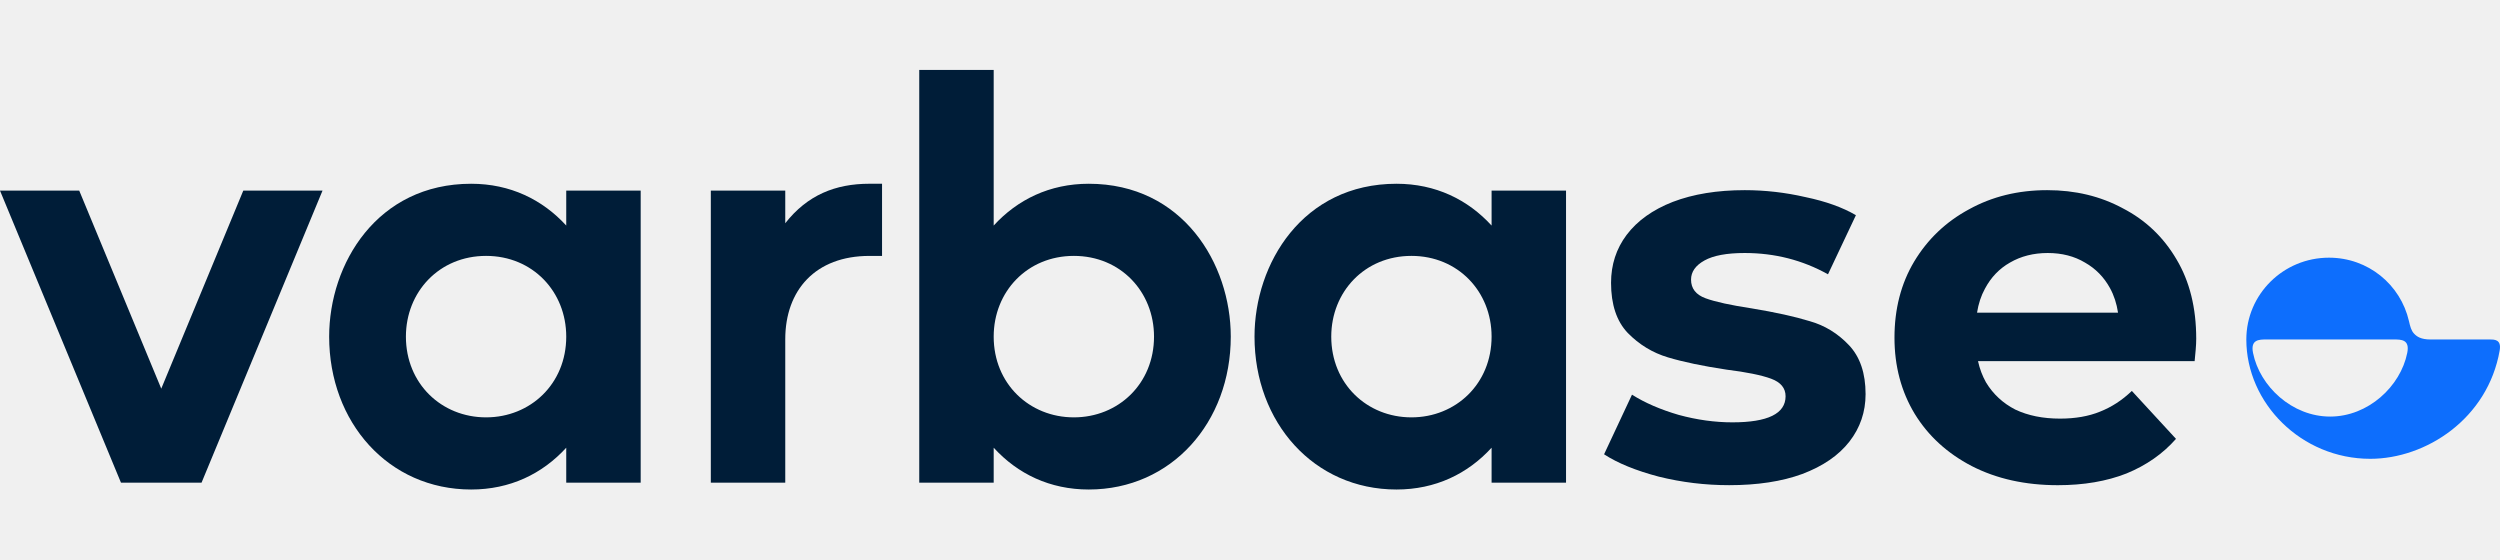
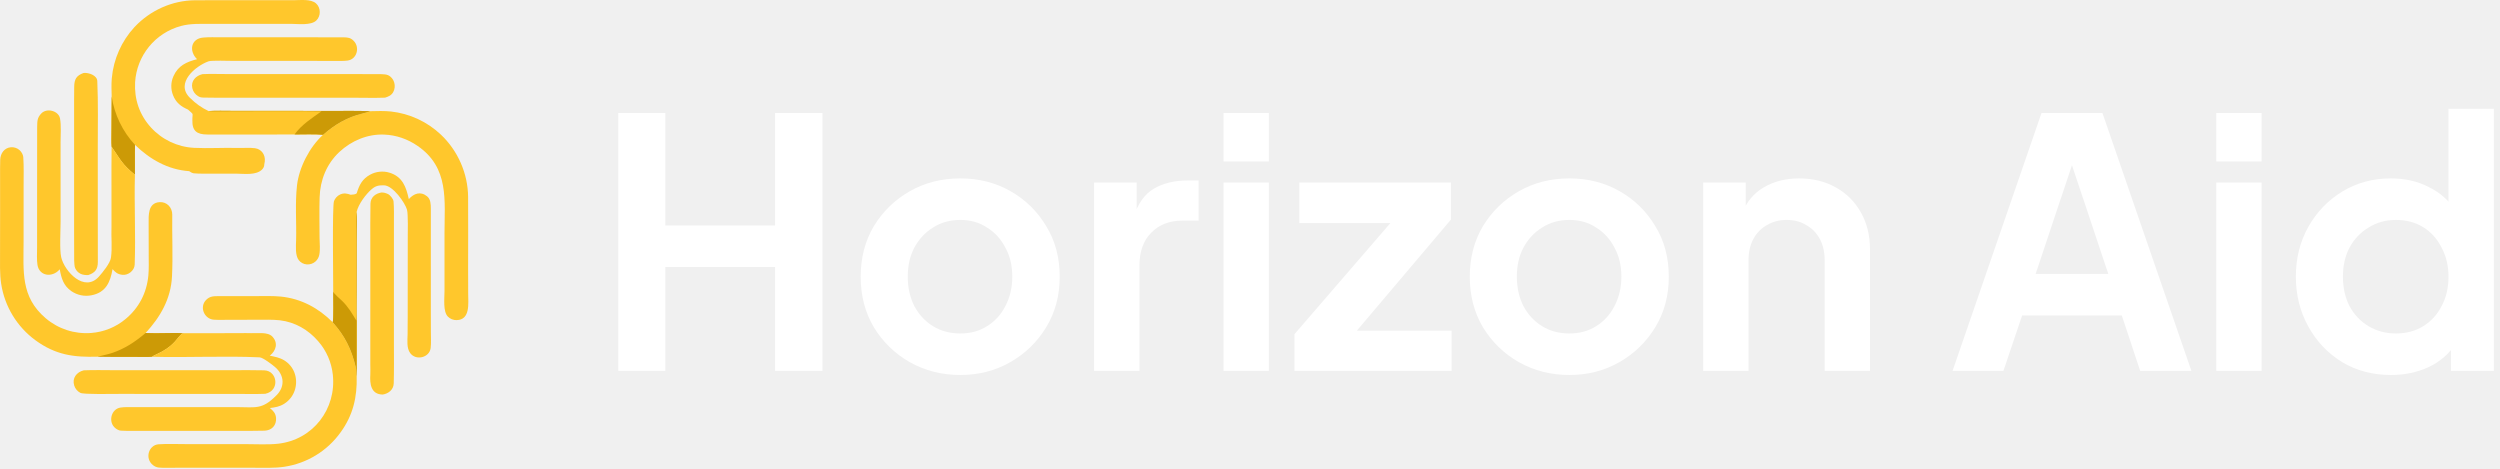
- <svg xmlns="http://www.w3.org/2000/svg" width="143" height="32" viewBox="0 0 143 32" fill="none">
-   <g id="Mode=Light">
-     <g id="logo">
-       <path fill-rule="evenodd" clip-rule="evenodd" d="M135.58 26.244C138.763 26.244 142.3 23.954 142.982 20.045C143.091 19.419 142.681 19.419 142.434 19.419H139.038C138.462 19.419 138.234 19.245 138.079 19.077C137.924 18.909 137.865 18.684 137.791 18.363C137.311 16.282 135.464 14.739 133.217 14.739C130.606 14.739 128.49 16.834 128.49 19.419C128.49 23.061 131.634 26.244 135.58 26.244ZM137.695 20.184C137.849 19.418 137.352 19.418 136.928 19.418H129.641C129.217 19.418 128.72 19.419 128.873 20.184C129.257 22.102 131.109 23.828 133.284 23.828C135.46 23.828 137.312 22.102 137.695 20.184Z" fill="#0D6EFD" />
-       <path fill-rule="evenodd" clip-rule="evenodd" d="M32.389 10.903V12.902C31.029 11.416 29.184 10.511 26.951 10.511C21.577 10.511 18.828 15.079 18.828 19.255C18.828 24.161 22.219 28 26.951 28C29.166 28 31.014 27.113 32.389 25.609V27.607H36.647V10.903H32.389ZM23.218 19.255C23.218 21.95 25.258 23.873 27.803 23.873C30.34 23.873 32.389 21.958 32.389 19.255C32.389 16.678 30.466 14.637 27.803 14.637C25.12 14.637 23.218 16.699 23.218 19.255Z" fill="#001D38" />
-       <path d="M50.453 14.638H49.732C46.644 14.638 44.917 16.596 44.917 19.405V27.607H40.659V10.904H44.917V12.769C46.183 11.154 47.788 10.51 49.732 10.51H50.453V14.638Z" fill="#001D38" />
-       <path d="M18.448 10.904H13.916L9.224 22.231L4.532 10.904H0L6.919 27.607H11.529L18.448 10.904Z" fill="#001D38" />
-       <path fill-rule="evenodd" clip-rule="evenodd" d="M85.319 10.903V12.902C83.96 11.416 82.114 10.511 79.882 10.511C74.507 10.511 71.758 15.079 71.758 19.255C71.758 24.161 75.149 28 79.882 28C82.096 28 83.944 27.113 85.319 25.609V27.607H89.577V10.903H85.319ZM76.148 19.255C76.148 21.95 78.188 23.873 80.733 23.873C83.27 23.873 85.319 21.958 85.319 19.255C85.319 16.678 83.397 14.637 80.733 14.637C78.05 14.637 76.148 16.699 76.148 19.255Z" fill="#001D38" />
-       <path fill-rule="evenodd" clip-rule="evenodd" d="M56.839 4V12.902C58.198 11.416 60.044 10.511 62.276 10.511C67.65 10.511 70.4 15.079 70.4 19.255C70.4 24.16 67.009 28 62.276 28C60.062 28 58.214 27.113 56.839 25.609V27.607H52.581V4H56.839ZM66.01 19.255C66.01 21.95 63.97 23.873 61.425 23.873C58.888 23.873 56.839 21.958 56.839 19.255C56.839 16.678 58.761 14.637 61.425 14.637C64.108 14.637 66.01 16.699 66.01 19.255Z" fill="#001D38" />
-       <path fill-rule="evenodd" clip-rule="evenodd" d="M117.101 10.877C118.704 10.877 120.144 11.223 121.423 11.914C122.722 12.584 123.747 13.558 124.498 14.838C125.249 16.096 125.624 17.609 125.624 19.376C125.624 19.559 125.614 19.772 125.593 20.016C125.573 20.239 125.553 20.452 125.533 20.655H113.142C113.237 21.092 113.39 21.498 113.6 21.874C114.006 22.544 114.564 23.062 115.274 23.427C116.005 23.773 116.857 23.945 117.831 23.945C118.704 23.945 119.465 23.813 120.114 23.549C120.784 23.285 121.393 22.889 121.941 22.361L124.467 25.103C123.716 25.956 122.773 26.615 121.636 27.082C120.5 27.529 119.191 27.753 117.709 27.753C115.842 27.753 114.199 27.387 112.778 26.656C111.378 25.925 110.292 24.93 109.521 23.671C108.75 22.392 108.364 20.939 108.364 19.315C108.364 17.67 108.74 16.218 109.491 14.96C110.262 13.68 111.307 12.685 112.626 11.974C113.945 11.243 115.436 10.877 117.101 10.877ZM117.131 14.472C116.319 14.472 115.599 14.655 114.97 15.02C114.361 15.365 113.884 15.863 113.539 16.513C113.316 16.919 113.166 17.376 113.087 17.884H121.151C121.074 17.367 120.922 16.9 120.693 16.482C120.348 15.853 119.871 15.365 119.262 15.02C118.653 14.655 117.943 14.472 117.131 14.472Z" fill="#001D38" />
-       <path d="M99.8 10.877C100.967 10.877 102.124 11.01 103.271 11.274C104.438 11.518 105.4 11.863 106.158 12.309L104.561 15.69C103.107 14.878 101.52 14.472 99.8 14.472C98.776 14.472 98.008 14.614 97.496 14.899C96.984 15.183 96.728 15.548 96.728 15.995C96.728 16.503 97.005 16.858 97.558 17.061C98.111 17.264 98.991 17.457 100.2 17.64C101.551 17.863 102.657 18.107 103.517 18.371C104.377 18.614 105.124 19.072 105.759 19.742C106.394 20.412 106.711 21.346 106.711 22.544C106.711 23.559 106.404 24.463 105.79 25.255C105.175 26.047 104.274 26.666 103.087 27.113C101.919 27.54 100.527 27.752 98.909 27.752C97.537 27.752 96.196 27.59 94.886 27.265C93.575 26.92 92.531 26.493 91.753 25.986L93.35 22.575C94.087 23.041 94.978 23.427 96.022 23.732C97.066 24.016 98.09 24.158 99.094 24.158C101.121 24.158 102.134 23.661 102.135 22.666C102.135 22.199 101.858 21.864 101.305 21.661C100.752 21.458 99.902 21.285 98.756 21.143C97.404 20.94 96.288 20.706 95.408 20.442C94.527 20.178 93.759 19.711 93.104 19.041C92.469 18.371 92.152 17.417 92.152 16.178C92.152 15.142 92.449 14.228 93.043 13.436C93.657 12.624 94.537 11.995 95.684 11.548C96.851 11.101 98.224 10.877 99.8 10.877Z" fill="#001D38" />
-     </g>
-   </g>
+ <svg xmlns="http://www.w3.org/2000/svg" width="363" height="68" viewBox="0 0 363 68" fill="none">
+   <path d="M14.159 51.792C10.71 51.893 8.075 51.545 5.15 49.408C2.468 47.446 0.677 44.498 0.171 41.213C-0.048 39.775 0.005 38.182 0.007 36.715L0.014 30.805L0.012 25.795C0.012 24.924 0.003 24.057 0.032 23.186C0.063 22.268 0.638 21.447 1.608 21.378C2.056 21.349 2.497 21.5 2.834 21.796C3.107 22.033 3.353 22.447 3.379 22.799C3.476 24.113 3.427 25.632 3.428 26.962L3.425 35.104C3.418 39.395 2.972 43.089 6.628 46.204C8.463 47.767 10.843 48.538 13.247 48.347C15.072 48.209 16.809 47.506 18.215 46.334C20.17 44.721 21.295 42.543 21.54 40.026C21.629 39.118 21.592 37.919 21.591 36.992L21.582 32.5C21.581 31.289 21.445 29.46 23.181 29.35C24.244 29.286 25.026 30.144 25.011 31.182C24.969 34.154 25.126 37.202 24.972 40.164C24.804 43.402 23.286 46.028 21.142 48.352C22.999 48.446 25.062 48.286 26.849 48.378C26.814 48.383 26.426 48.435 26.426 48.435C26.048 48.771 25.712 49.241 25.369 49.615C24.636 50.415 23.757 50.966 22.777 51.415C22.562 51.515 22.228 51.664 22.039 51.801C21.592 51.855 20.117 51.818 19.547 51.818C17.751 51.831 15.955 51.822 14.159 51.792Z" fill="#FFC72C" />
+   <path d="M14.159 51.792C14.825 51.612 15.538 51.493 16.188 51.28C18.12 50.65 19.617 49.637 21.142 48.352C22.999 48.446 25.062 48.286 26.849 48.378C26.814 48.383 26.426 48.435 26.426 48.435C26.048 48.771 25.712 49.241 25.369 49.615C24.636 50.415 23.757 50.966 22.777 51.415C22.562 51.515 22.228 51.664 22.039 51.801C21.592 51.855 20.117 51.818 19.547 51.818C17.751 51.831 15.955 51.822 14.159 51.792Z" fill="#CC9A06" />
+   <path d="M16.215 13.998C16.192 13.132 16.156 12.228 16.233 11.367C16.48 8.587 17.643 5.968 19.539 3.92C21.83 1.488 25.015 0.056 28.344 0.037C31.931 0.016 35.532 0.03 39.118 0.032L42.672 0.03C43.647 0.024 45.126 -0.164 45.875 0.482C46.609 1.116 46.611 2.352 45.908 2.995C45.127 3.712 43.294 3.471 42.261 3.463L33.948 3.468L30.499 3.466C29.142 3.464 27.616 3.407 26.307 3.765C22.545 4.765 19.849 8.064 19.616 11.95C19.488 14.412 20.244 16.656 21.903 18.492C23.517 20.272 25.77 21.342 28.169 21.466C30.254 21.574 32.437 21.422 34.531 21.483C35.352 21.508 36.208 21.411 37.022 21.52C37.984 21.649 38.551 22.492 38.448 23.433C38.429 23.595 38.402 23.756 38.367 23.915C38.382 24.14 38.247 24.401 38.097 24.566C37.24 25.504 35.449 25.219 34.263 25.214L30.808 25.213C29.933 25.206 28.963 25.247 28.096 25.161C27.942 25.145 27.592 24.953 27.466 24.854C24.384 24.635 21.785 23.149 19.608 21.041C19.553 22.463 19.616 23.943 19.591 25.371C17.679 23.804 17.484 23.14 16.204 21.296C16.148 20.777 16.182 19.472 16.183 18.889C16.18 17.258 16.191 15.628 16.215 13.998Z" fill="#FFC72C" />
+   <path d="M16.215 13.998C16.61 16.634 17.792 19.089 19.608 21.041C19.553 22.463 19.616 23.943 19.591 25.371C17.679 23.804 17.484 23.14 16.204 21.296C16.148 20.777 16.182 19.472 16.183 18.889C16.18 17.258 16.191 15.628 16.215 13.998Z" fill="#CC9A06" />
+   <path d="M51.791 54.646C51.87 57.666 51.264 60.289 49.454 62.775C47.515 65.483 44.56 67.288 41.265 67.777C39.936 67.985 38.214 67.921 36.836 67.919L30.364 67.915L25.512 67.919C24.875 67.92 23.602 67.956 23.037 67.889C22.746 67.853 22.471 67.739 22.24 67.559C20.957 66.571 21.598 64.61 23.026 64.51C24.227 64.425 25.683 64.483 26.904 64.484L35.655 64.487C37.127 64.487 38.932 64.591 40.38 64.429C45.476 63.857 48.876 59.347 48.324 54.384C48.13 52.599 47.393 50.915 46.213 49.561C44.764 47.884 42.855 46.769 40.633 46.505C39.631 46.386 38.298 46.426 37.261 46.426L32.513 46.44C32.008 46.445 31.488 46.466 31.002 46.417C29.627 46.279 28.932 44.554 29.929 43.545C30.483 42.985 31.051 43.004 31.761 42.999L37.271 42.995C38.352 42.995 39.721 42.954 40.773 43.062C43.734 43.366 46.216 44.71 48.309 46.787C50.079 48.738 51.028 50.69 51.644 53.225C51.761 53.713 51.702 54.465 51.791 54.646Z" fill="#FFC72C" />
+   <path d="M53.784 16.145C54.766 16.117 55.792 16.089 56.772 16.189C59.475 16.49 62.007 17.659 63.989 19.522C66.486 21.863 67.942 25.201 67.969 28.602C67.996 32.023 67.967 35.461 67.97 38.883L67.981 42.656C67.985 44.021 68.307 46.431 66.32 46.481C65.836 46.498 65.368 46.31 65.027 45.967C64.317 45.235 64.534 43.389 64.541 42.312V33.967C64.543 29.103 65.254 24.364 60.636 21.185C59.181 20.184 57.537 19.61 55.769 19.541C53.358 19.447 51.039 20.429 49.286 22.057C47.429 23.784 46.487 26.134 46.409 28.649C46.349 30.593 46.395 32.557 46.399 34.502C46.401 35.311 46.523 36.243 46.355 37.028C46.281 37.379 46.1 37.699 45.837 37.944C45.483 38.271 45.007 38.433 44.526 38.39C44.077 38.354 43.664 38.133 43.386 37.778C42.836 37.077 42.973 35.726 42.995 34.856C43.063 32.25 42.831 29.498 43.126 26.915C43.425 24.306 44.962 21.33 46.904 19.573C48.559 18.101 50.431 16.994 52.599 16.484C52.997 16.39 53.394 16.272 53.784 16.145Z" fill="#FFC72C" />
+   <path d="M28.611 8.596C27.405 7.407 27.699 5.604 29.521 5.451C30.371 5.38 31.25 5.414 32.106 5.415L45.464 5.415C46.941 5.415 48.419 5.41 49.896 5.421C50.504 5.429 50.896 5.475 51.345 5.922C52.298 6.871 51.827 8.633 50.441 8.798C49.795 8.875 49.109 8.846 48.458 8.845L45.121 8.842L33.906 8.84C33.256 8.841 30.715 8.746 30.276 8.904C28.363 9.594 25.412 12.071 27.568 14.195C28.435 15.05 29.228 15.615 30.284 16.126C31.274 16.053 32.734 16.094 33.763 16.095L48.329 16.106C50.153 16.106 51.96 16.079 53.784 16.145C53.394 16.272 52.997 16.39 52.599 16.484C50.431 16.994 48.559 18.101 46.904 19.573C45.883 19.462 43.845 19.523 42.761 19.527C38.545 19.544 34.328 19.526 30.113 19.53C28.623 19.531 27.886 19.041 27.933 17.454C27.917 16.263 28.221 16.773 27.306 15.915C26.277 15.463 25.553 14.913 25.126 13.827C24.77 12.935 24.792 11.936 25.187 11.06C25.867 9.53 27.078 8.988 28.611 8.596Z" fill="#FFC72C" />
+   <path d="M30.284 16.126C31.274 16.053 32.734 16.094 33.763 16.095L48.329 16.106C50.153 16.106 51.96 16.079 53.784 16.145C53.394 16.272 52.997 16.39 52.599 16.484C50.431 16.994 48.559 18.101 46.904 19.573C45.883 19.462 43.845 19.523 42.761 19.527C43.792 18.105 45.261 17.166 46.677 16.17C42.834 16.115 38.888 16.155 35.038 16.155L32.025 16.164C31.597 16.165 30.681 16.19 30.284 16.126Z" fill="#CC9A06" />
+   <path d="M51.793 28.072C52.151 26.882 52.59 25.995 53.736 25.367C54.591 24.899 55.597 24.79 56.531 25.065C58.46 25.649 58.967 27.15 59.359 28.908C60.096 28.103 61.035 27.726 62.004 28.498C62.544 28.928 62.553 29.663 62.559 30.308L62.556 44.108L62.563 48.217C62.566 48.932 62.617 49.857 62.53 50.543C62.355 51.923 60.411 52.41 59.565 51.276C59.018 50.543 59.17 49.407 59.183 48.535C59.199 47.609 59.204 46.684 59.199 45.758L59.206 34.634C59.207 33.773 59.274 31.07 59.096 30.447C58.808 29.442 57.063 26.939 55.766 26.91C55.03 26.894 54.581 26.953 53.984 27.458C53.119 28.188 52.025 29.668 51.785 30.77C51.842 31.522 51.806 32.675 51.806 33.45L51.791 54.646C51.702 54.465 51.761 53.713 51.644 53.225C51.028 50.69 50.079 48.738 48.309 46.787C48.449 46.54 48.385 42.938 48.383 42.343C48.397 40.822 48.229 29.97 48.494 29.211C48.639 28.798 48.981 28.428 49.376 28.244C49.898 28 50.401 28.082 50.916 28.28C51.238 28.236 51.564 28.266 51.793 28.072Z" fill="#FFC72C" />
+   <path d="M51.735 46.541C51.784 45.212 51.746 43.67 51.745 42.328L51.748 35.099C51.747 34.352 51.684 31.37 51.785 30.77C51.842 31.522 51.806 32.675 51.806 33.45L51.791 54.646C51.702 54.465 51.761 53.713 51.644 53.225C51.028 50.69 50.079 48.738 48.309 46.787C48.449 46.54 48.385 42.938 48.383 42.343C48.455 42.627 49.398 43.42 49.669 43.684C50.573 44.562 51.097 45.477 51.735 46.541Z" fill="#CC9A06" />
+   <path d="M8.674 39.096C8.65 39.124 8.626 39.151 8.602 39.179C7.574 40.308 5.736 40.122 5.444 38.488C5.32 37.792 5.385 36.649 5.385 35.911L5.386 31.621C5.387 27.261 5.384 22.895 5.394 18.536C5.425 17.651 5.352 17.146 5.999 16.47C6.802 15.63 8.497 16.088 8.712 17.189C8.905 18.175 8.794 19.635 8.794 20.715L8.799 32.143C8.797 33.471 8.632 36.263 8.886 37.35C9.368 39.416 12.259 42.533 14.37 40.153C14.922 39.531 15.994 38.219 16.109 37.432C16.322 35.979 16.121 34.425 16.188 32.956C16.211 29.066 16.156 25.182 16.204 21.296C17.484 23.14 17.679 23.804 19.591 25.371C19.472 29.681 19.717 34.112 19.556 38.429C19.524 39.287 18.605 40.012 17.754 39.902C17.067 39.812 16.788 39.57 16.341 39.079C16.017 40.973 15.363 42.484 13.264 42.878C12.253 43.074 11.206 42.855 10.358 42.271C9.201 41.461 8.91 40.404 8.674 39.096Z" fill="#FFC72C" />
+   <path d="M26.849 48.378L34.803 48.375C35.313 48.375 35.92 48.345 36.427 48.376C37.362 48.432 38.861 48.141 39.552 48.878C40.412 49.792 40.096 50.919 39.175 51.643C39.935 51.81 40.597 51.91 41.271 52.323C42.662 53.175 43.26 54.807 42.883 56.377C42.657 57.323 42.064 58.141 41.234 58.649C40.576 59.052 39.943 59.156 39.187 59.246C39.673 59.643 40.027 60.013 40.081 60.675C40.168 61.754 39.455 62.508 38.397 62.535C37.029 62.571 35.677 62.562 34.314 62.562L20.681 62.563C19.642 62.563 18.595 62.584 17.556 62.531C17.268 62.517 16.989 62.356 16.755 62.172C15.678 61.325 16.104 59.424 17.457 59.184C18.034 59.082 18.89 59.119 19.516 59.118L34.609 59.117C37.116 59.132 38.076 59.458 40.036 57.503C41.416 56.229 41.333 54.495 39.924 53.286C39.532 52.948 38.169 51.906 37.698 51.885C32.556 51.653 27.171 51.943 22.039 51.801C22.228 51.664 22.562 51.515 22.777 51.415C23.757 50.966 24.636 50.415 25.369 49.615C25.712 49.241 26.048 48.771 26.426 48.435C26.426 48.435 26.814 48.383 26.849 48.378Z" fill="#FFC72C" />
+   <path d="M12.132 10.597C12.878 10.515 14.09 10.937 14.127 11.767C14.266 14.952 14.198 18.187 14.198 21.381L14.202 32.466C14.203 34.33 14.212 36.194 14.206 38.058C14.203 39.097 13.81 39.612 12.822 39.937C11.985 39.985 11.274 39.73 10.906 38.923C10.809 38.709 10.772 38.039 10.769 37.791C10.755 36.313 10.76 34.833 10.76 33.354L10.761 16.945C10.761 15.499 10.751 14.053 10.774 12.608C10.792 11.505 11.077 10.976 12.132 10.597Z" fill="#FFC72C" />
+   <path d="M29.406 10.764C30.521 10.709 32.067 10.755 33.225 10.755L50.203 10.755C51.89 10.755 53.585 10.748 55.271 10.764C55.615 10.788 56.037 10.774 56.353 10.919C57.256 11.334 57.572 12.528 57.094 13.375C56.828 13.849 56.399 14.034 55.9 14.182C54.405 14.238 52.56 14.189 51.047 14.189L33.775 14.19C32.364 14.19 30.931 14.205 29.521 14.169C29.209 14.161 29.017 14.118 28.75 13.955C28.331 13.699 28.033 13.284 27.924 12.805C27.693 11.753 28.428 10.991 29.406 10.764Z" fill="#FFC72C" />
+   <path d="M12.155 53.77C13.564 53.706 15.364 53.754 16.797 53.754L33.831 53.751C35.326 53.751 36.867 53.73 38.359 53.771C40.297 53.824 40.682 56.724 38.525 57.179C37.202 57.238 35.539 57.196 34.194 57.196L17.237 57.194C16.393 57.195 12.146 57.284 11.681 57.049C11.247 56.831 10.921 56.445 10.777 55.981C10.438 54.899 11.118 54.037 12.155 53.77Z" fill="#FFC72C" />
+   <path d="M55.378 27.95C55.769 27.948 55.962 28.015 56.294 28.155C56.639 28.3 57.107 28.89 57.14 29.233C57.227 30.134 57.197 31.29 57.198 32.203L57.197 49.991C57.198 51.877 57.223 53.774 57.17 55.658C57.145 56.576 56.431 57.139 55.587 57.288C53.837 57.279 53.689 55.711 53.77 54.397C53.799 53.941 53.77 53.385 53.77 52.919L53.771 35.44C53.771 33.491 53.756 31.538 53.792 29.59C53.81 28.643 54.502 28.103 55.378 27.95Z" fill="#FFC72C" />
+   <path d="M89.772 53.846V16.405H96.607V32.739H112.538V16.405H119.424V53.846H112.538V38.769H96.607V53.846H89.772Z" fill="#FFFFFF" />
+   <path d="M139.446 54.449C136.765 54.449 134.32 53.829 132.108 52.59C129.93 51.35 128.188 49.658 126.882 47.514C125.608 45.37 124.972 42.924 124.972 40.176C124.972 37.429 125.608 34.983 126.882 32.839C128.188 30.695 129.93 29.003 132.108 27.763C134.286 26.523 136.732 25.904 139.446 25.904C142.126 25.904 144.555 26.523 146.733 27.763C148.911 29.003 150.636 30.695 151.909 32.839C153.216 34.95 153.869 37.396 153.869 40.176C153.869 42.924 153.216 45.37 151.909 47.514C150.603 49.658 148.86 51.35 146.683 52.59C144.505 53.829 142.093 54.449 139.446 54.449ZM139.446 48.419C140.92 48.419 142.21 48.067 143.315 47.363C144.455 46.66 145.342 45.688 145.979 44.448C146.649 43.175 146.984 41.751 146.984 40.176C146.984 38.568 146.649 37.161 145.979 35.955C145.342 34.715 144.455 33.744 143.315 33.04C142.21 32.303 140.92 31.934 139.446 31.934C137.938 31.934 136.615 32.303 135.475 33.04C134.336 33.744 133.432 34.715 132.762 35.955C132.125 37.161 131.807 38.568 131.807 40.176C131.807 41.751 132.125 43.175 132.762 44.448C133.432 45.688 134.336 46.66 135.475 47.363C136.615 48.067 137.938 48.419 139.446 48.419Z" fill="#FFFFFF" />
+   <path d="M158.862 53.846V26.507H165.043V32.588L164.541 31.683C165.177 29.639 166.166 28.215 167.506 27.411C168.88 26.607 170.521 26.205 172.431 26.205H174.039V32.035H171.677C169.801 32.035 168.293 32.621 167.154 33.794C166.015 34.933 165.446 36.541 165.446 38.618V53.846H158.862Z" fill="#FFFFFF" />
+   <path d="M177.659 53.846V26.507H184.243V53.846H177.659ZM177.659 23.441V16.405H184.243V23.441H177.659Z" fill="#FFFFFF" />
+   <path d="M187.959 53.846V48.519L203.84 30.125L204.845 32.387H188.663V26.507H210.675V31.884L195.096 50.278L194.09 48.016H210.776V53.846H187.959Z" fill="#FFFFFF" />
+   <path d="M227.885 54.449C225.205 54.449 222.759 53.829 220.548 52.59C218.37 51.35 216.628 49.658 215.321 47.514C214.048 45.37 213.411 42.924 213.411 40.176C213.411 37.429 214.048 34.983 215.321 32.839C216.628 30.695 218.37 29.003 220.548 27.763C222.726 26.523 225.171 25.904 227.885 25.904C230.566 25.904 232.995 26.523 235.172 27.763C237.35 29.003 239.076 30.695 240.349 32.839C241.655 34.95 242.309 37.396 242.309 40.176C242.309 42.924 241.655 45.37 240.349 47.514C239.042 49.658 237.3 51.35 235.122 52.59C232.944 53.829 230.532 54.449 227.885 54.449ZM227.885 48.419C229.359 48.419 230.649 48.067 231.755 47.363C232.894 46.66 233.782 45.688 234.419 44.448C235.089 43.175 235.424 41.751 235.424 40.176C235.424 38.568 235.089 37.161 234.419 35.955C233.782 34.715 232.894 33.744 231.755 33.04C230.649 32.303 229.359 31.934 227.885 31.934C226.377 31.934 225.054 32.303 223.915 33.04C222.776 33.744 221.871 34.715 221.201 35.955C220.564 37.161 220.246 38.568 220.246 40.176C220.246 41.751 220.564 43.175 221.201 44.448C221.871 45.688 222.776 46.66 223.915 47.363C225.054 48.067 226.377 48.419 227.885 48.419Z" fill="#FFFFFF" />
+   <path d="M247.301 53.846V26.507H253.483V31.884L252.98 30.929C253.617 29.288 254.656 28.048 256.096 27.21C257.57 26.339 259.279 25.904 261.222 25.904C263.233 25.904 265.008 26.339 266.55 27.21C268.124 28.081 269.347 29.304 270.218 30.879C271.089 32.42 271.525 34.213 271.525 36.256V53.846H264.941V37.814C264.941 36.608 264.707 35.57 264.238 34.699C263.769 33.827 263.115 33.157 262.278 32.688C261.474 32.186 260.519 31.934 259.413 31.934C258.341 31.934 257.386 32.186 256.549 32.688C255.711 33.157 255.058 33.827 254.589 34.699C254.12 35.57 253.885 36.608 253.885 37.814V53.846H247.301Z" fill="#FFFFFF" />
+   <path d="M283.512 53.846L296.427 16.405H305.273L318.188 53.846H310.751L308.087 45.805H293.613L290.899 53.846H283.512ZM295.573 39.774H306.127L299.895 21.129H301.805L295.573 39.774Z" fill="#FFFFFF" />
+   <path d="M321.803 53.846V26.507H328.386V53.846H321.803ZM321.803 23.441V16.405H328.386V23.441H321.803Z" fill="#FFFFFF" />
+   <path d="M347.18 54.449C344.533 54.449 342.171 53.829 340.094 52.59C338.016 51.317 336.375 49.591 335.168 47.413C333.962 45.236 333.359 42.823 333.359 40.176C333.359 37.496 333.962 35.084 335.168 32.94C336.375 30.795 338.016 29.087 340.094 27.813C342.204 26.54 344.55 25.904 347.13 25.904C349.207 25.904 351.049 26.322 352.658 27.16C354.299 27.964 355.589 29.103 356.527 30.577L355.522 31.934V15.802H362.106V53.846H355.874V48.569L356.578 49.876C355.64 51.35 354.333 52.489 352.658 53.293C350.983 54.064 349.157 54.449 347.18 54.449ZM347.883 48.419C349.391 48.419 350.714 48.067 351.854 47.363C352.993 46.66 353.881 45.688 354.517 44.448C355.187 43.209 355.522 41.785 355.522 40.176C355.522 38.602 355.187 37.194 354.517 35.955C353.881 34.682 352.993 33.693 351.854 32.99C350.714 32.286 349.391 31.934 347.883 31.934C346.409 31.934 345.086 32.303 343.913 33.04C342.74 33.744 341.819 34.715 341.149 35.955C340.512 37.161 340.194 38.568 340.194 40.176C340.194 41.785 340.512 43.209 341.149 44.448C341.819 45.688 342.74 46.66 343.913 47.363C345.086 48.067 346.409 48.419 347.883 48.419Z" fill="#FFFFFF" />
</svg>
